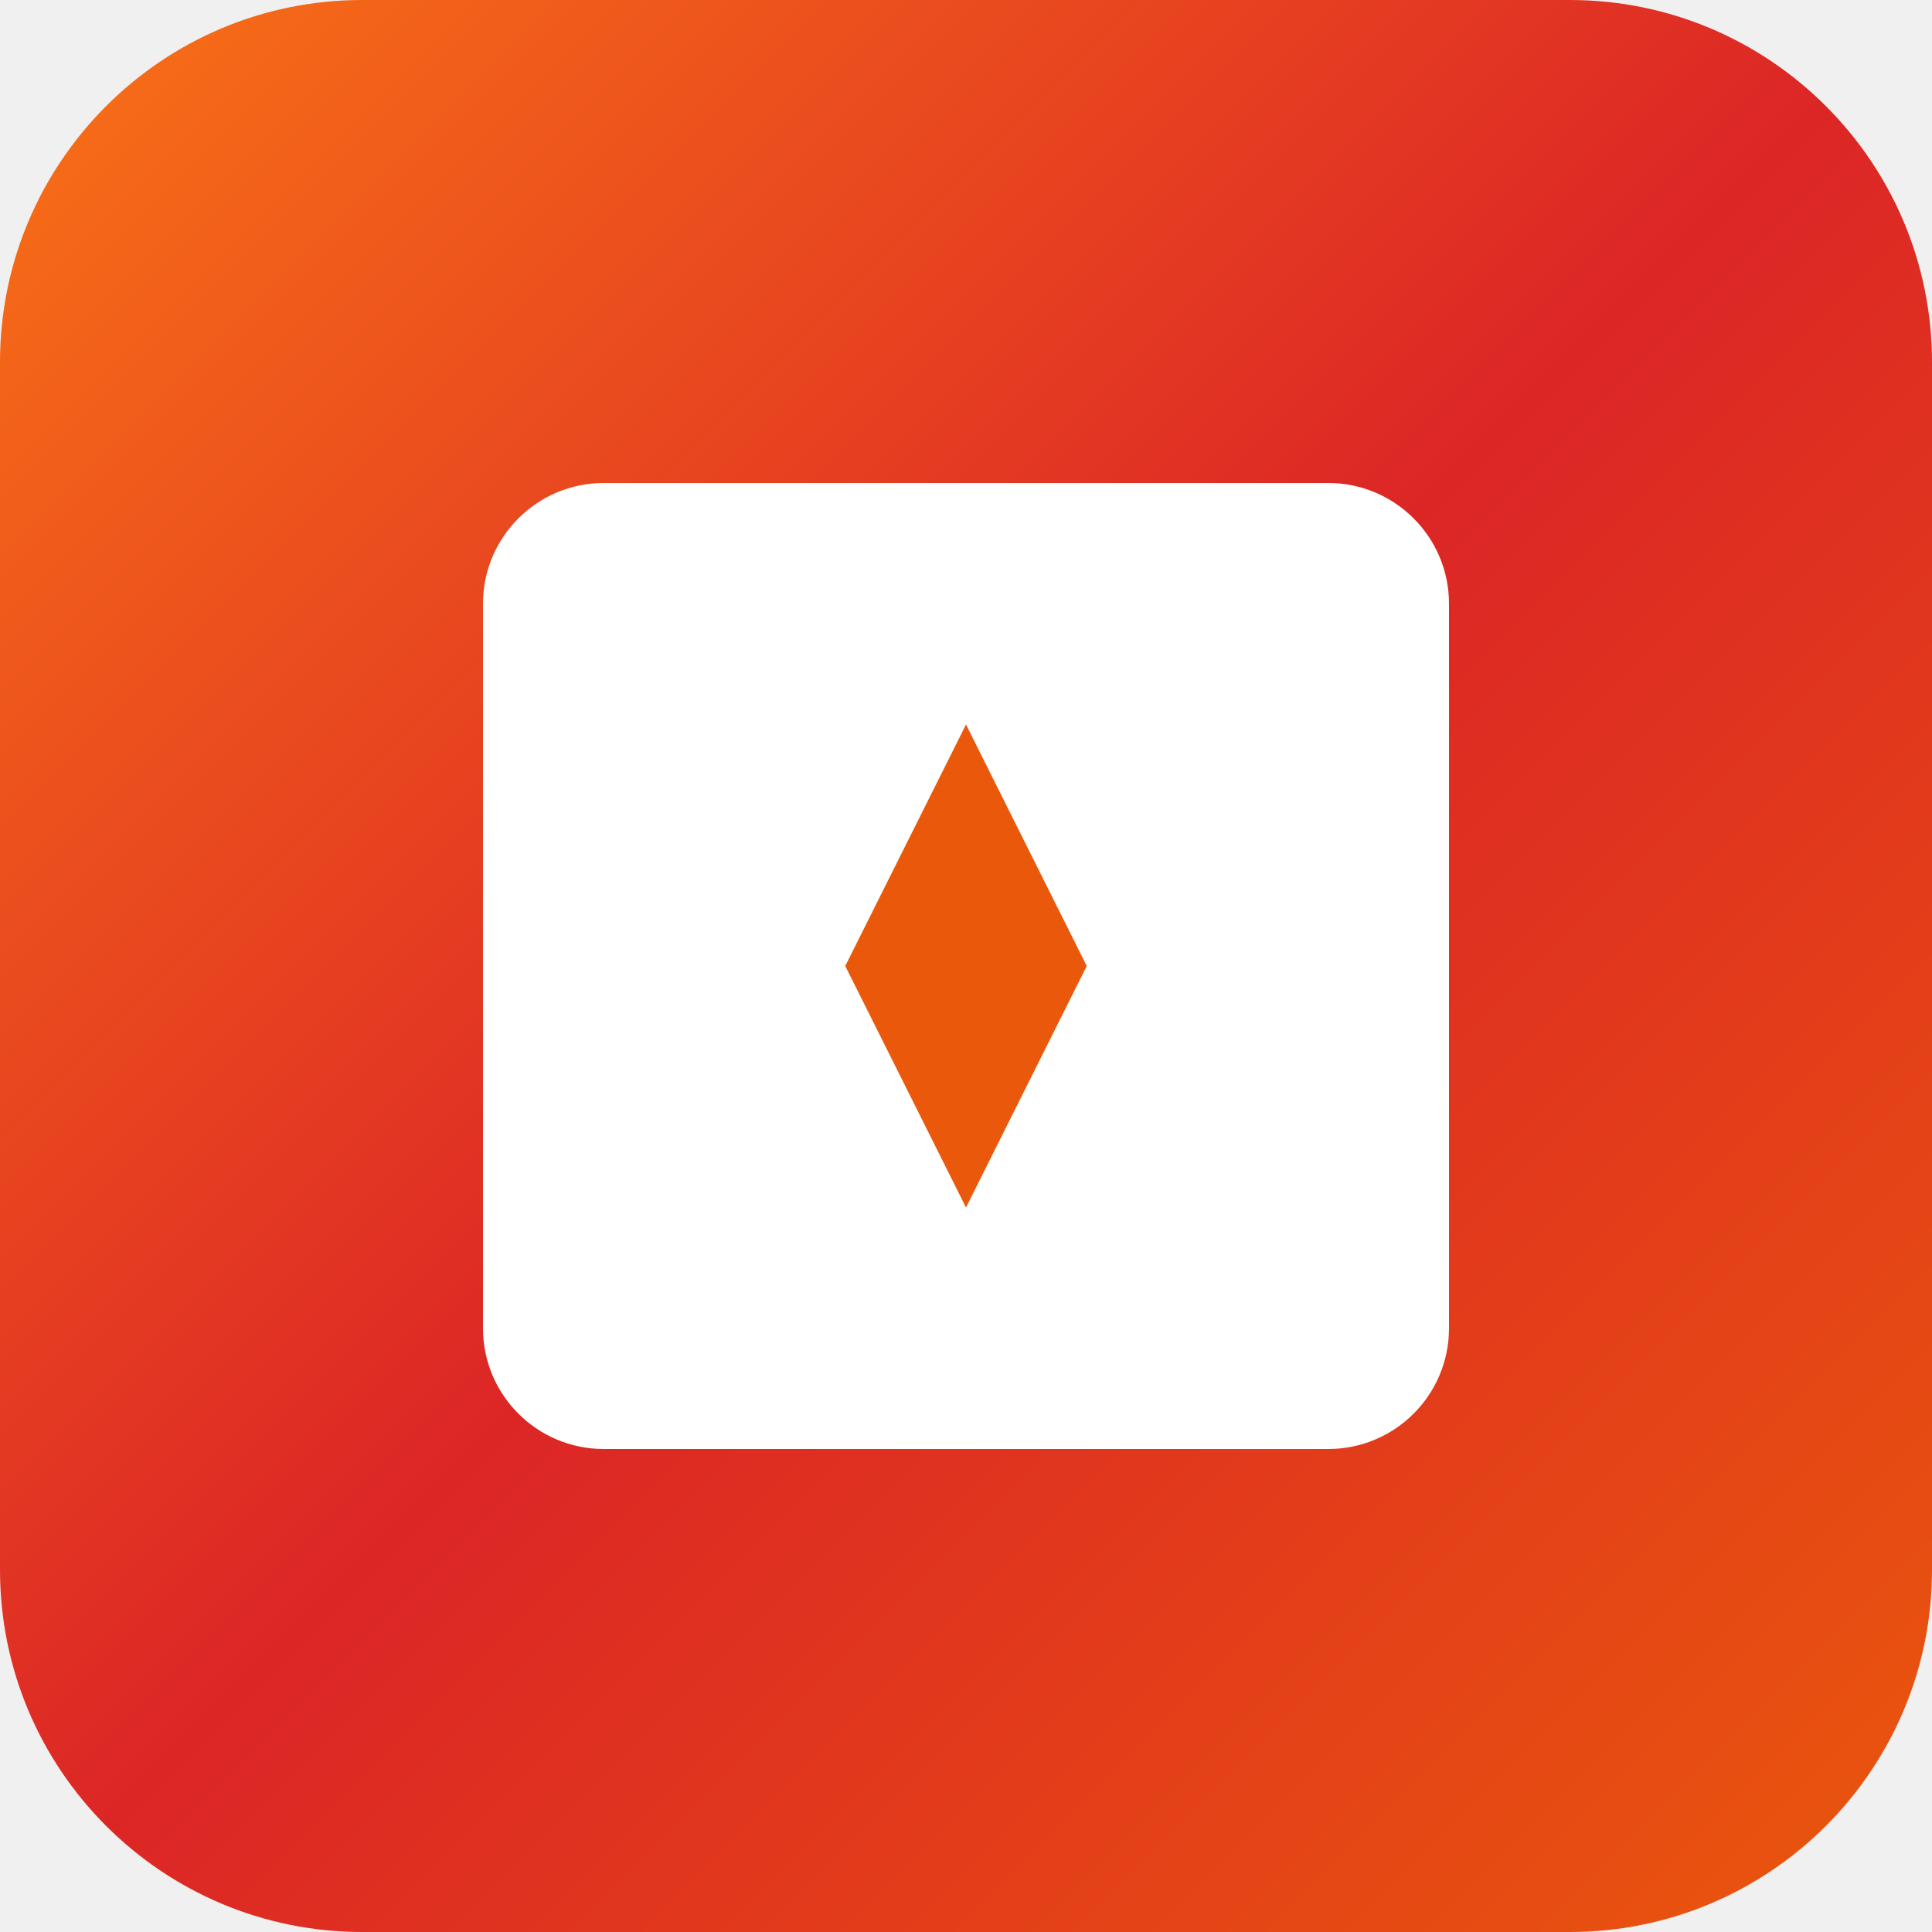
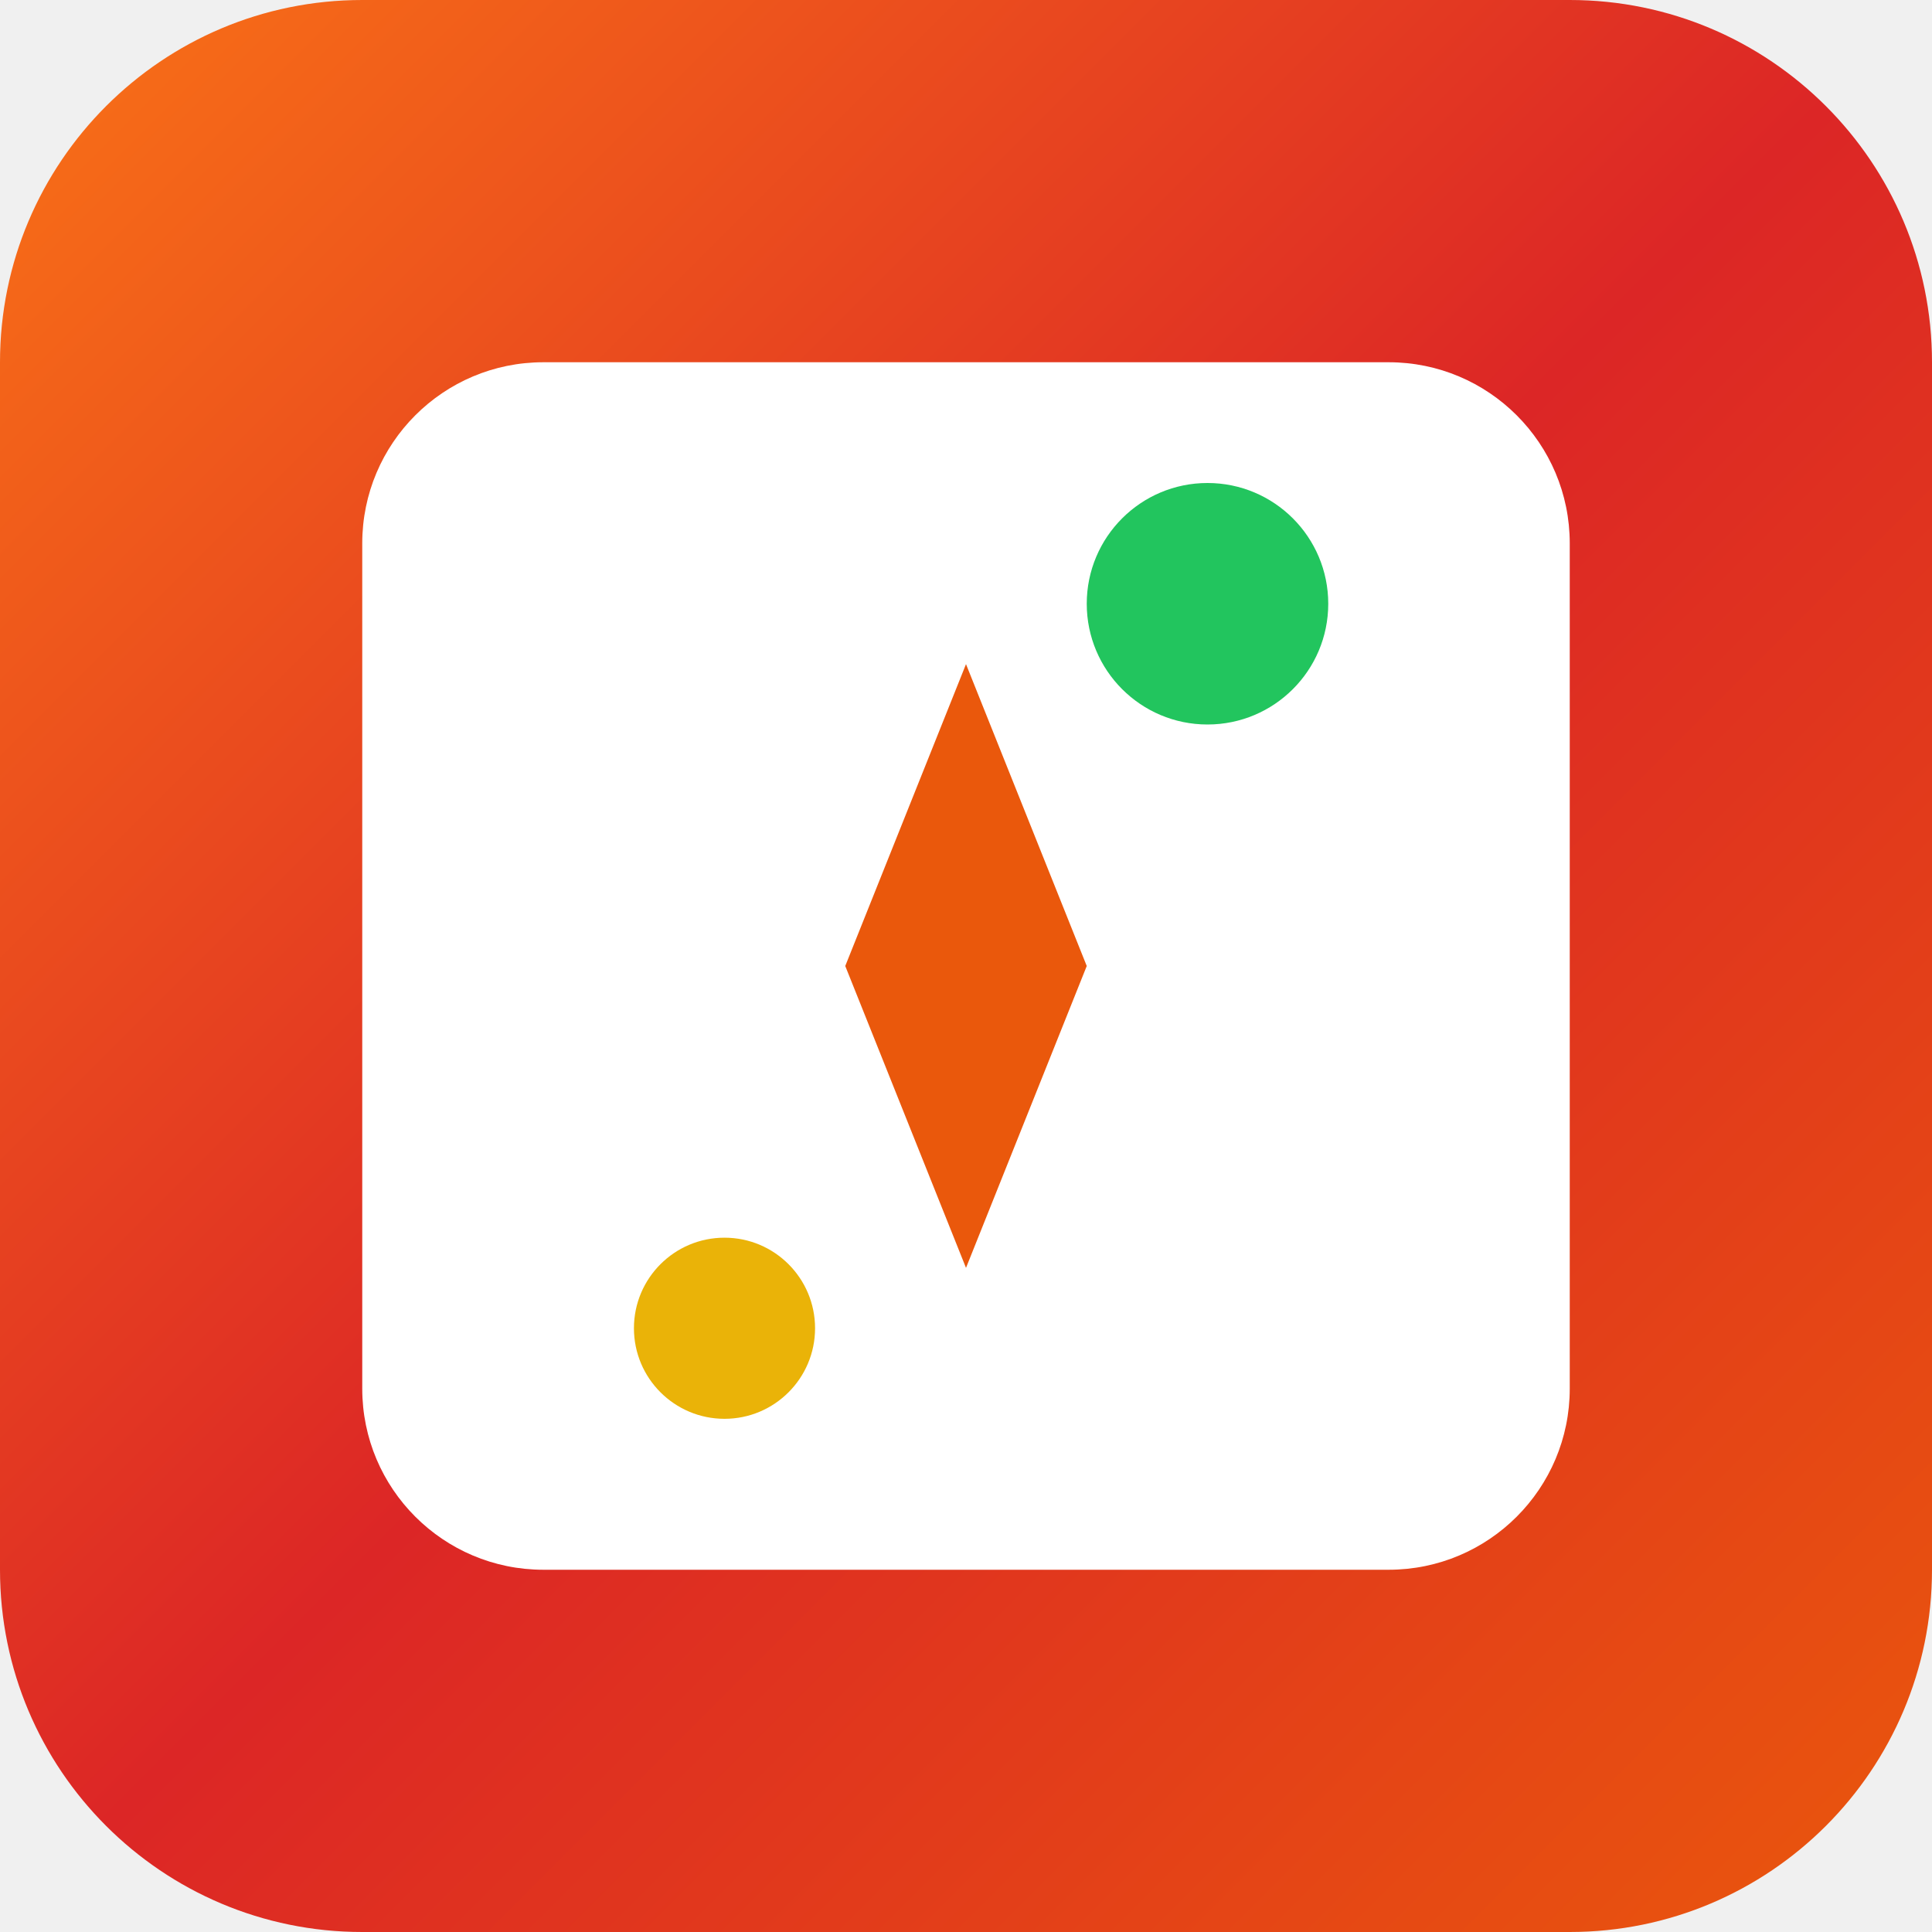
<svg xmlns="http://www.w3.org/2000/svg" width="32" height="32" viewBox="0 0 32 32">
  <defs>
-     <linearGradient id="grad" x1="0%" y1="0%" x2="100%" y2="100%">
+     <linearGradient id="grad32" x1="0%" y1="0%" x2="100%" y2="100%">
      <stop offset="0%" style="stop-color:#f97316;stop-opacity:1" />
      <stop offset="50%" style="stop-color:#dc2626;stop-opacity:1" />
      <stop offset="100%" style="stop-color:#ea580c;stop-opacity:1" />
    </linearGradient>
  </defs>
-   <rect width="32" height="32" rx="6" fill="url(#grad)" />
-   <rect x="8" y="8" width="16" height="16" rx="2" fill="white" />
-   <path d="M16 12 L18 16 L16 20 L14 16 Z" fill="#ea580c" />
+   <rect width="32" height="32" rx="6" fill="url(#grad32)" />
+   <rect x="6" y="6" width="20" height="20" rx="3" fill="white" />
+   <path d="M16 11 L18 16 L16 21 L14 16 Z" fill="#ea580c" />
+   <circle cx="20" cy="10" r="2" fill="#22c55e" />
+   <circle cx="12" cy="22" r="1.5" fill="#eab308" />
</svg>
